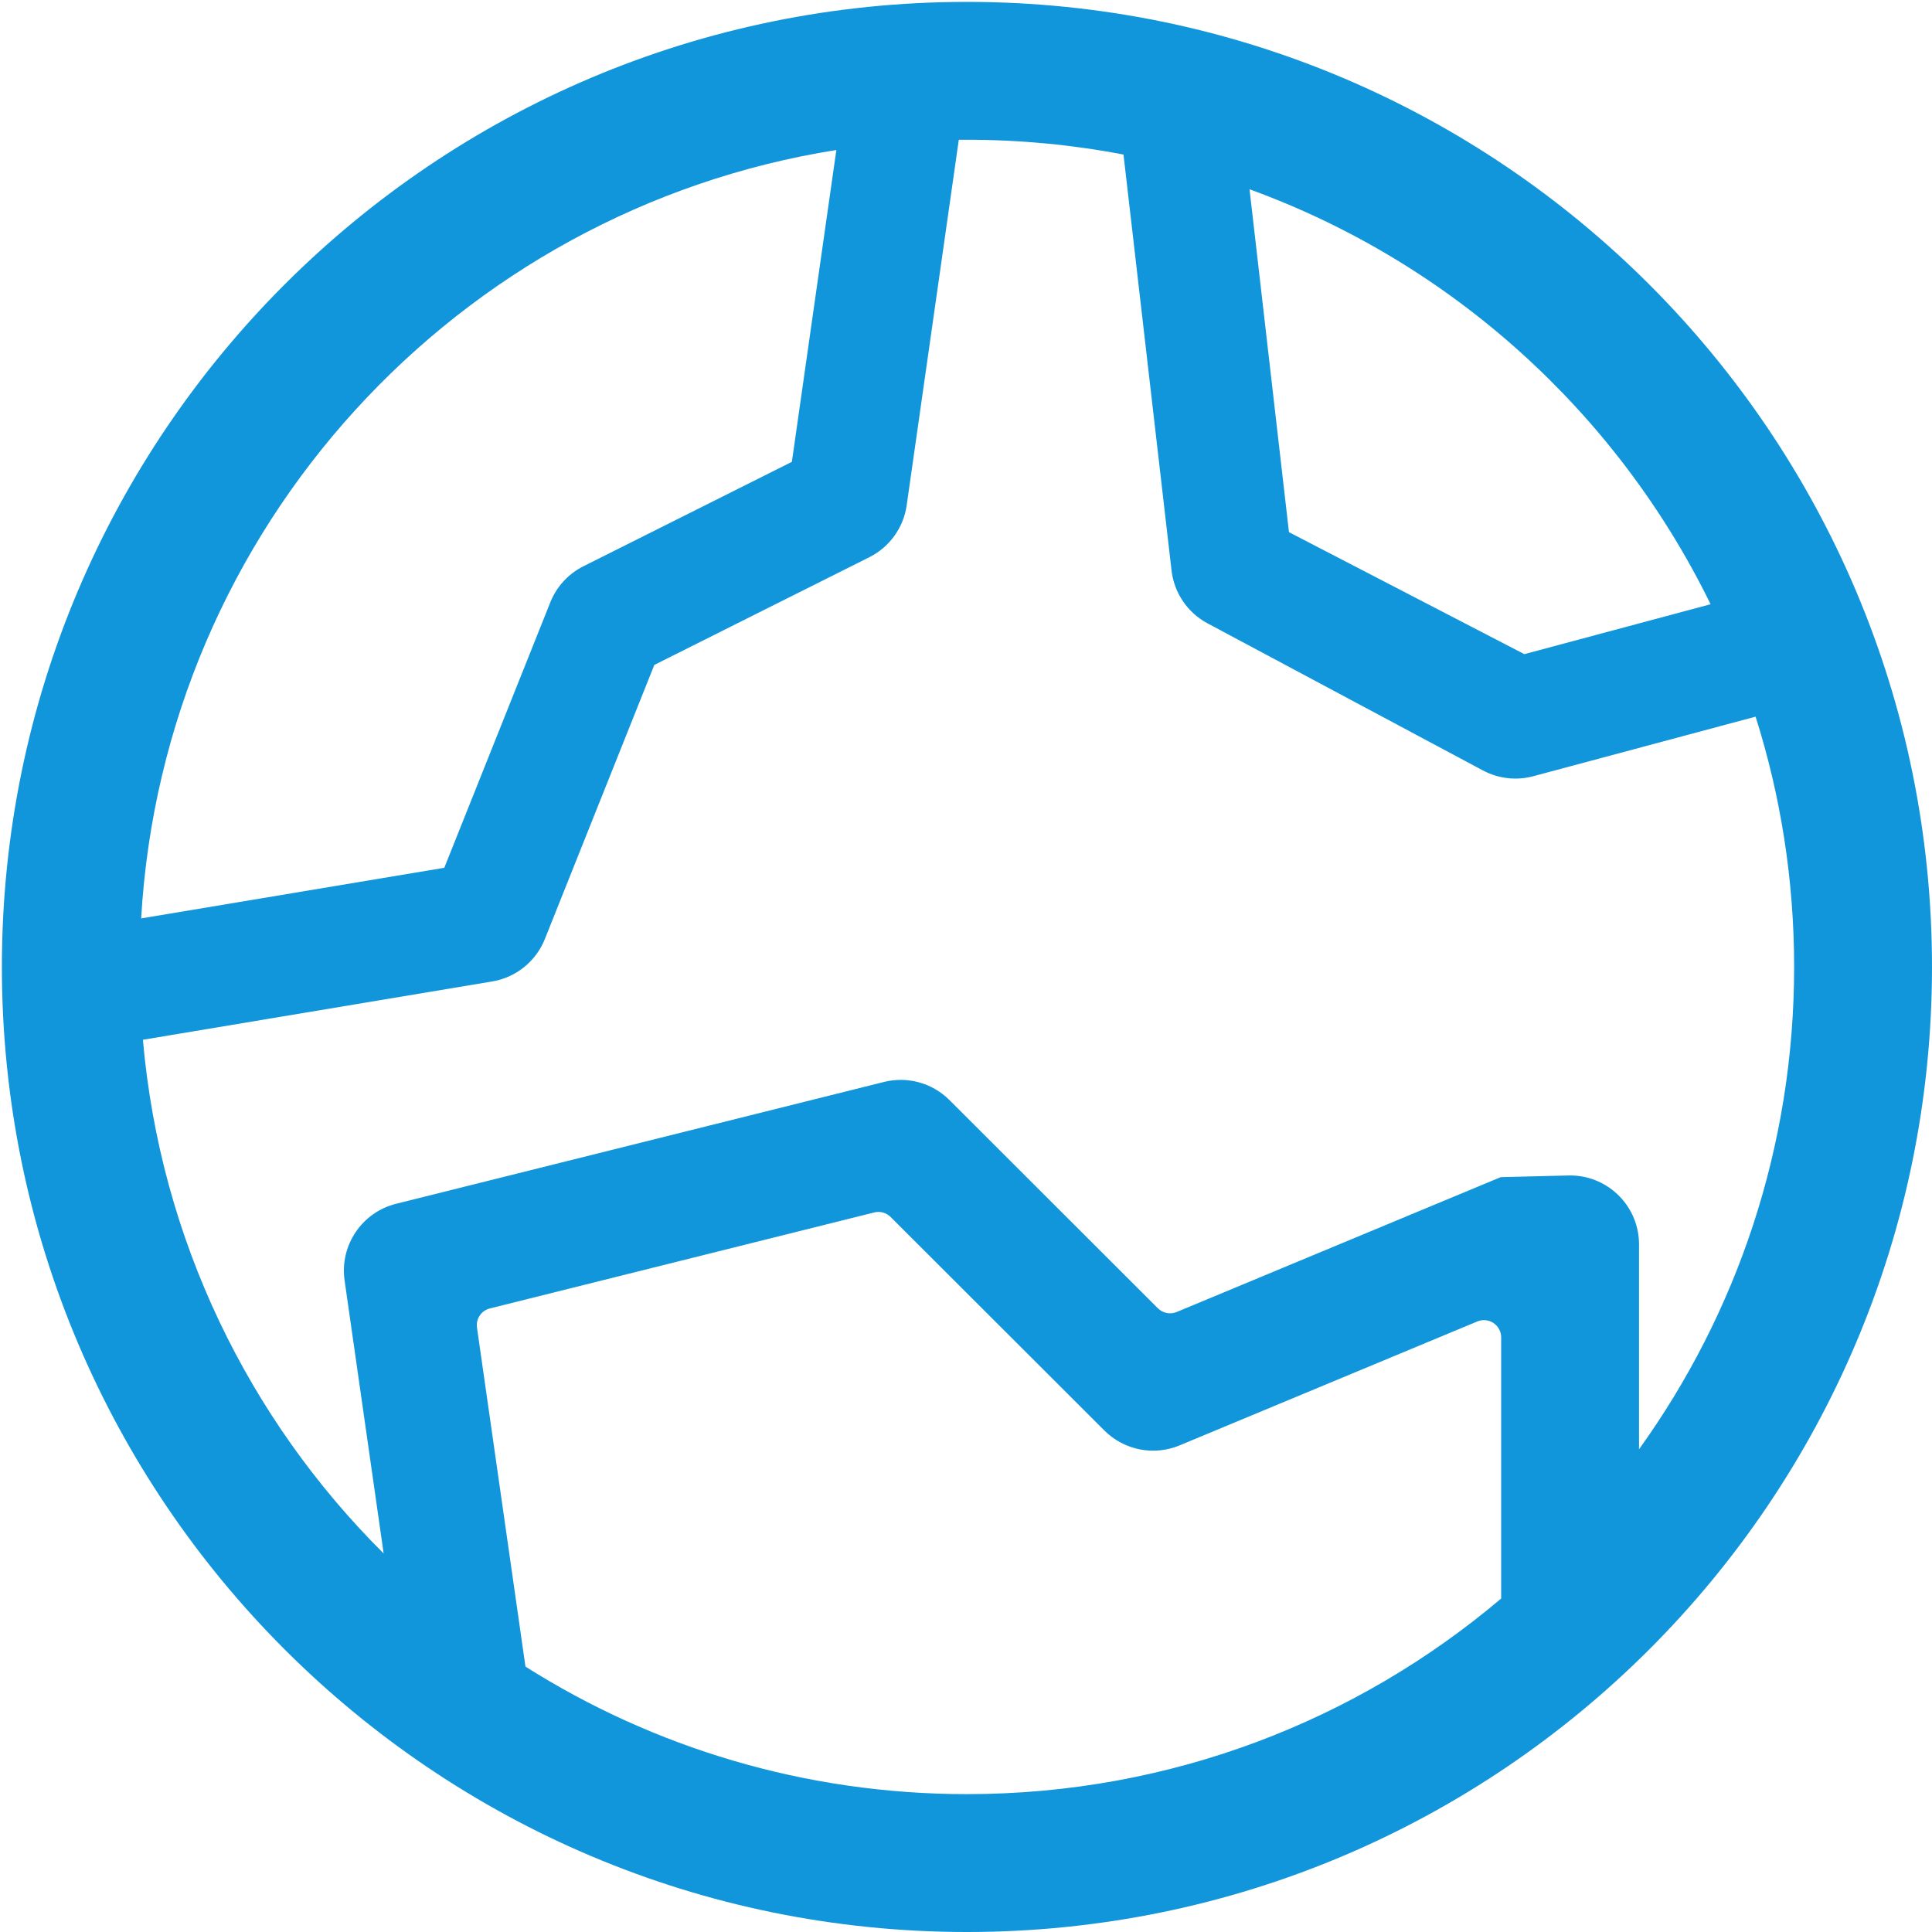
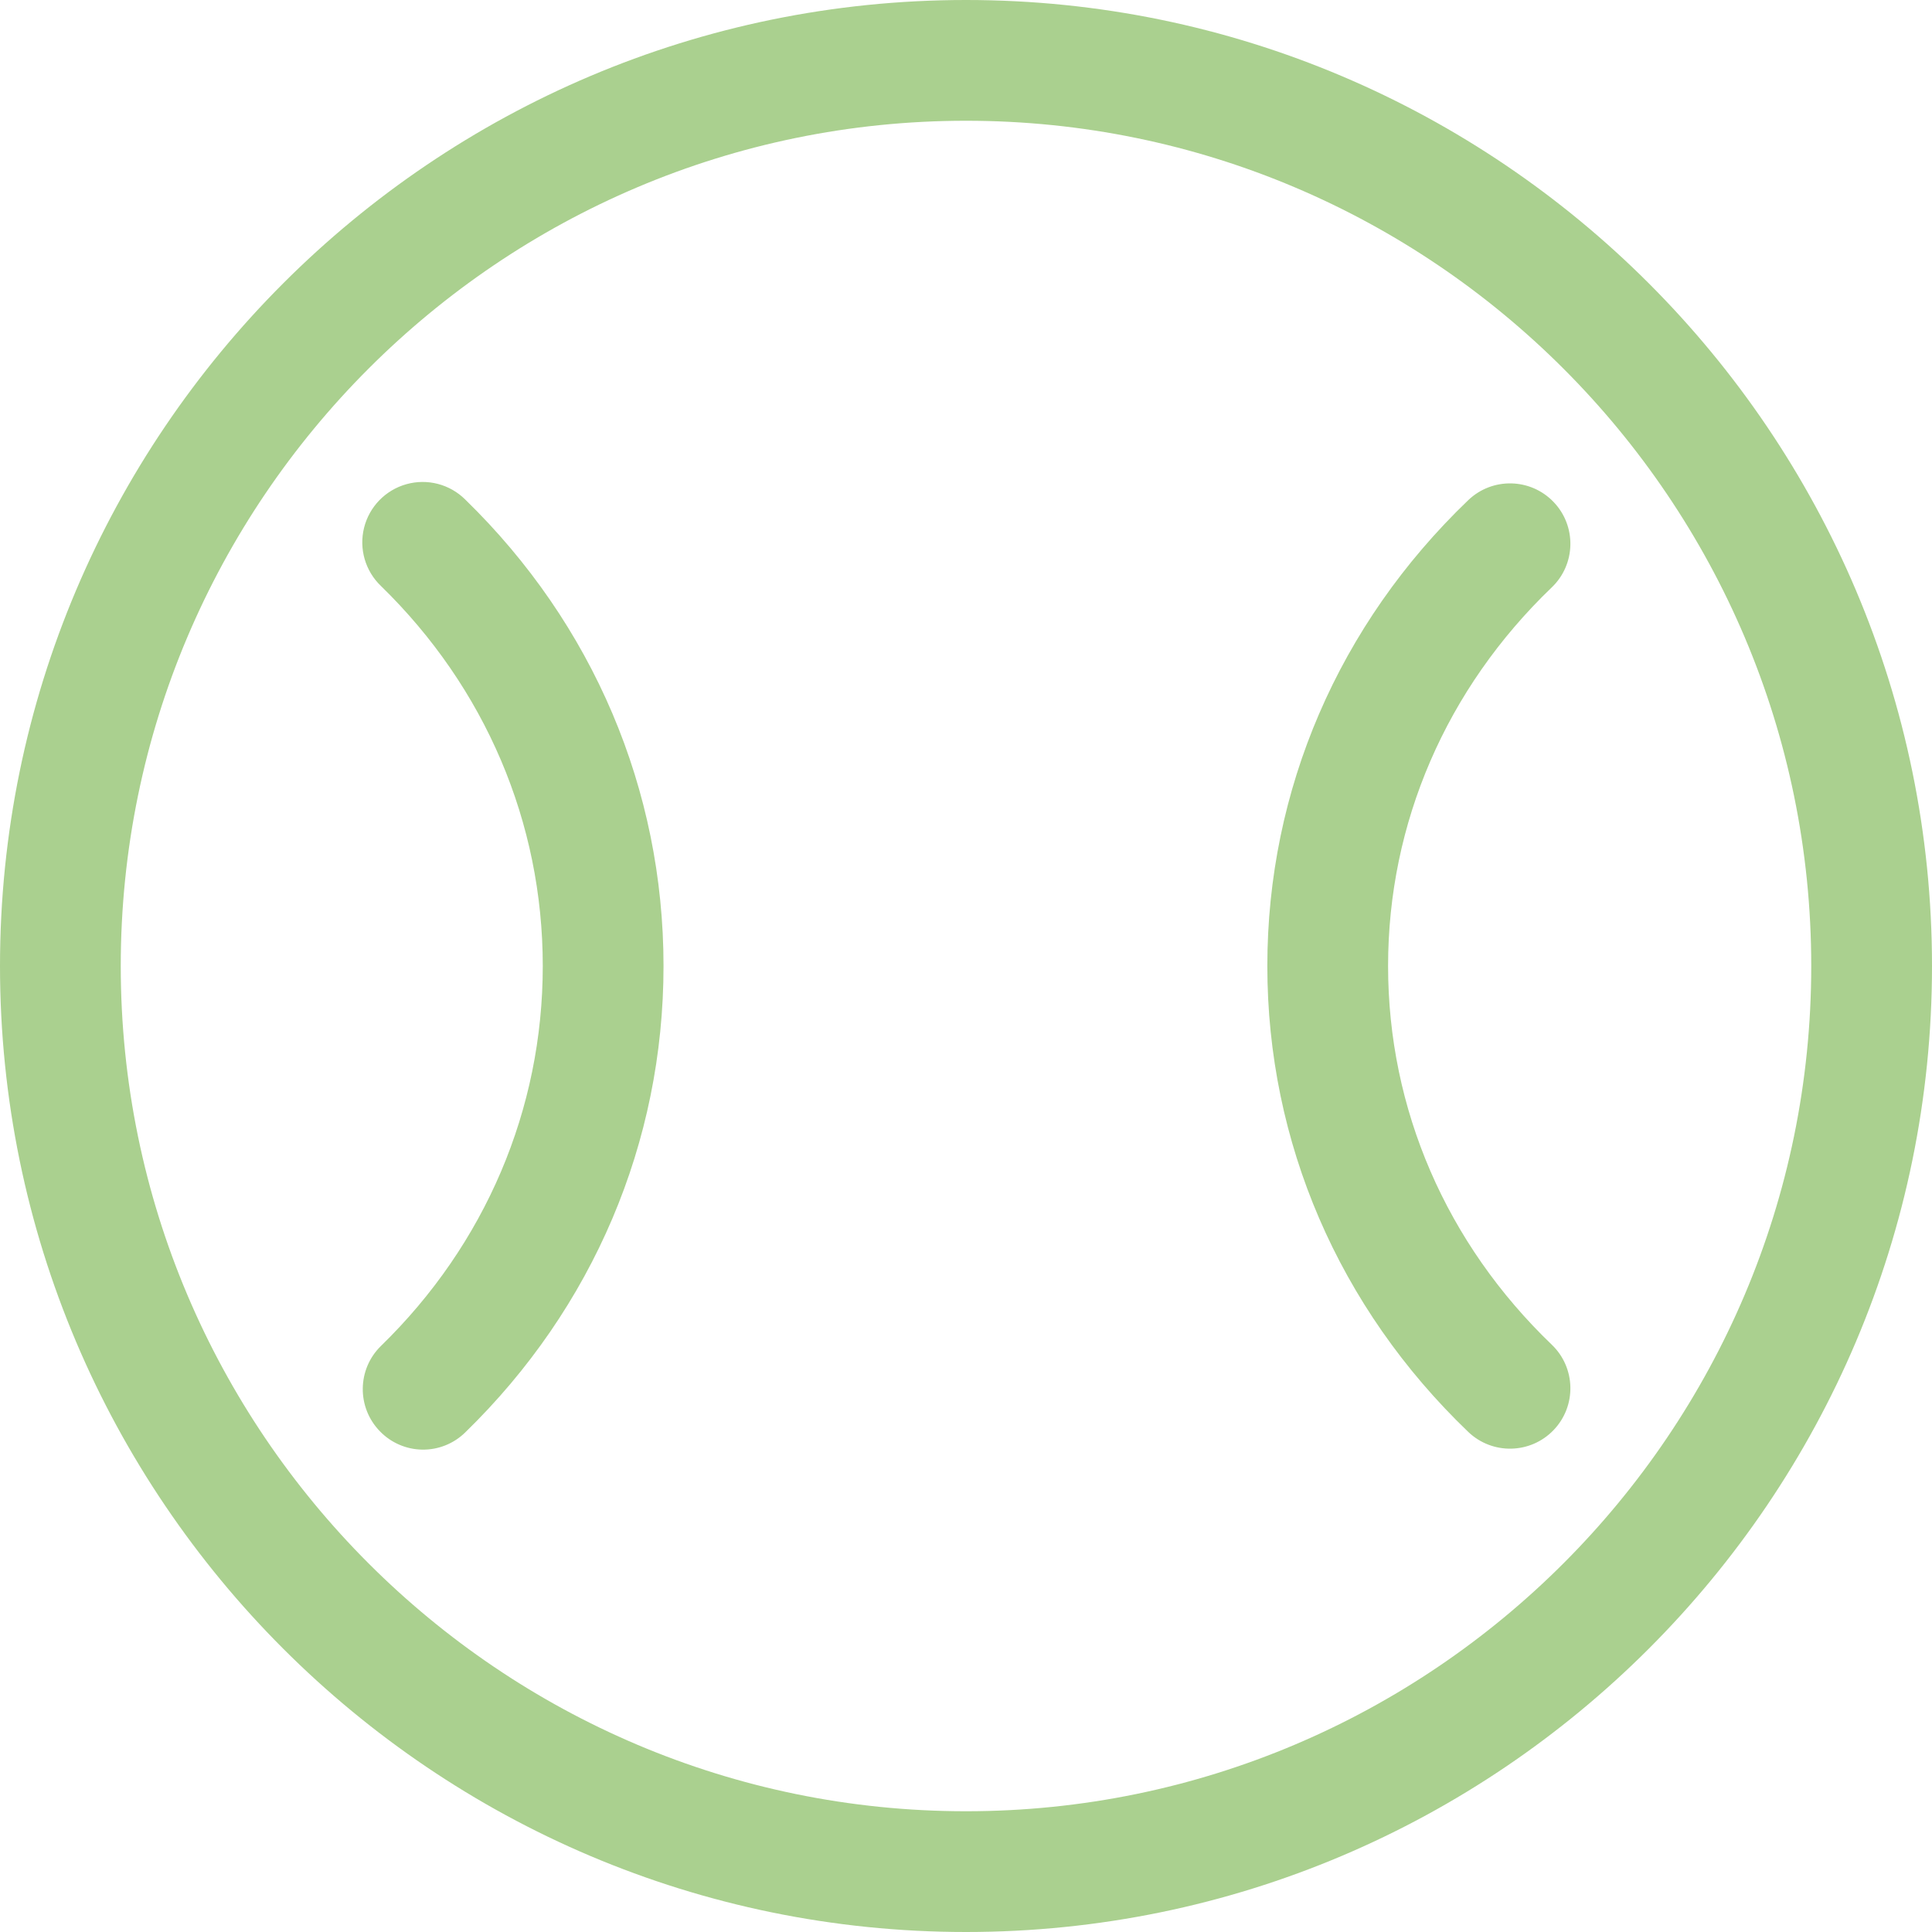
- <svg xmlns="http://www.w3.org/2000/svg" t="1667394269564" class="icon" viewBox="0 0 1024 1024" version="1.1" p-id="1596" width="200" height="200">
-   <path fill="#1296db" p-id="1597" d="m595.476,81.913c-26.867,-5.147 -54.607,-7.841 -82.976,-7.841a447.563,447.563 0 0 0 -4.319,0.021l-27.619,193.736a36.536,36.536 0 0 1 -19.806,27.513l-113.954,57.078l-58.012,145.283a36.536,36.536 0 0 1 -27.916,22.489l-185.128,30.906c9.254,106.097 56.297,201.367 127.594,272.274l-20.703,-144.725c-2.652,-18.54 9.145,-36.082 27.315,-40.621l258.594,-64.575a36.536,36.536 0 0 1 34.672,9.599l110.484,110.363a9.134,9.134 0 0 0 9.965,1.971l171.746,-71.475l35.874,-0.881c20.173,-0.496 36.927,15.455 37.423,35.627c0.008,0.299 0.011,0.598 0.011,0.897l0,108.591c51.737,-71.964 82.205,-160.245 82.205,-255.643c0,-46.241 -7.159,-90.808 -20.427,-132.657l-117.845,31.576a36.536,36.536 0 0 1 -26.671,-3.064l-145.962,-77.966a36.536,36.536 0 0 1 -19.081,-28.033l-25.467,-220.443l0,0.001zm66.802,18.409l20.905,181.738l124.749,64.649l98.713,-26.45c-49.597,-101.497 -137.245,-181.002 -244.367,-219.937zm-383.776,783.006c67.711,42.819 147.961,67.6 233.998,67.6c107.936,0 206.761,-39.004 283.152,-103.686l0,-138.409a9.134,9.134 0 0 0 -12.644,-8.433l-157.8,65.684a36.536,36.536 0 0 1 -39.862,-7.881l-113.306,-113.183a9.134,9.134 0 0 0 -8.668,-2.4l-203.729,50.879a9.134,9.134 0 0 0 -6.829,10.155l25.688,179.676l0,-0.002zm-203.689,-396.548l160.673,-26.835l56.195,-140.713a36.536,36.536 0 0 1 17.567,-19.117l110.461,-55.329l23.577,-165.281c-200.983,31.873 -356.5,200.322 -368.473,407.272l0,0.003zm437.686,537.22c-282.494,0 -511.5,-229.006 -511.5,-511.5s229.006,-511.5 511.5,-511.5s511.5,229.006 511.5,511.5s-229.006,511.5 -511.5,511.5z" />
+ <svg xmlns="http://www.w3.org/2000/svg" t="1701321677774" class="icon" viewBox="0 0 1024 1024" version="1.1" p-id="1738" width="200" height="200">
+   <path d="M778.176 758.912c-68.672-65.856-106.464-153.568-106.464-246.912s37.792-181.024 106.464-246.88a32 32 0 1 1 44.32 46.176c-55.968 53.696-86.784 124.96-86.784 200.704 0 75.776 30.816 147.04 86.784 200.736a32 32 0 0 1-44.32 46.176z m-576.832-0.32a31.84 31.84 0 0 0 45.248 0.608C314.368 693.216 351.68 605.408 351.68 512c0-93.44-37.312-181.248-105.088-247.232a32 32 0 1 0-44.64 45.856C257.216 364.48 287.68 435.968 287.68 512c0 76-30.464 147.52-85.728 201.344a32 32 0 0 0-0.608 45.248zM0 512C0 229.696 229.696 0 512 0s512 229.696 512 512c0 282.336-229.696 512-512 512S0 794.336 0 512z m64 0c0 247.04 200.96 448 448 448s448-200.96 448-448S759.04 64 512 64 64 264.96 64 512z" fill="#aad08f" p-id="1739" />
</svg>
